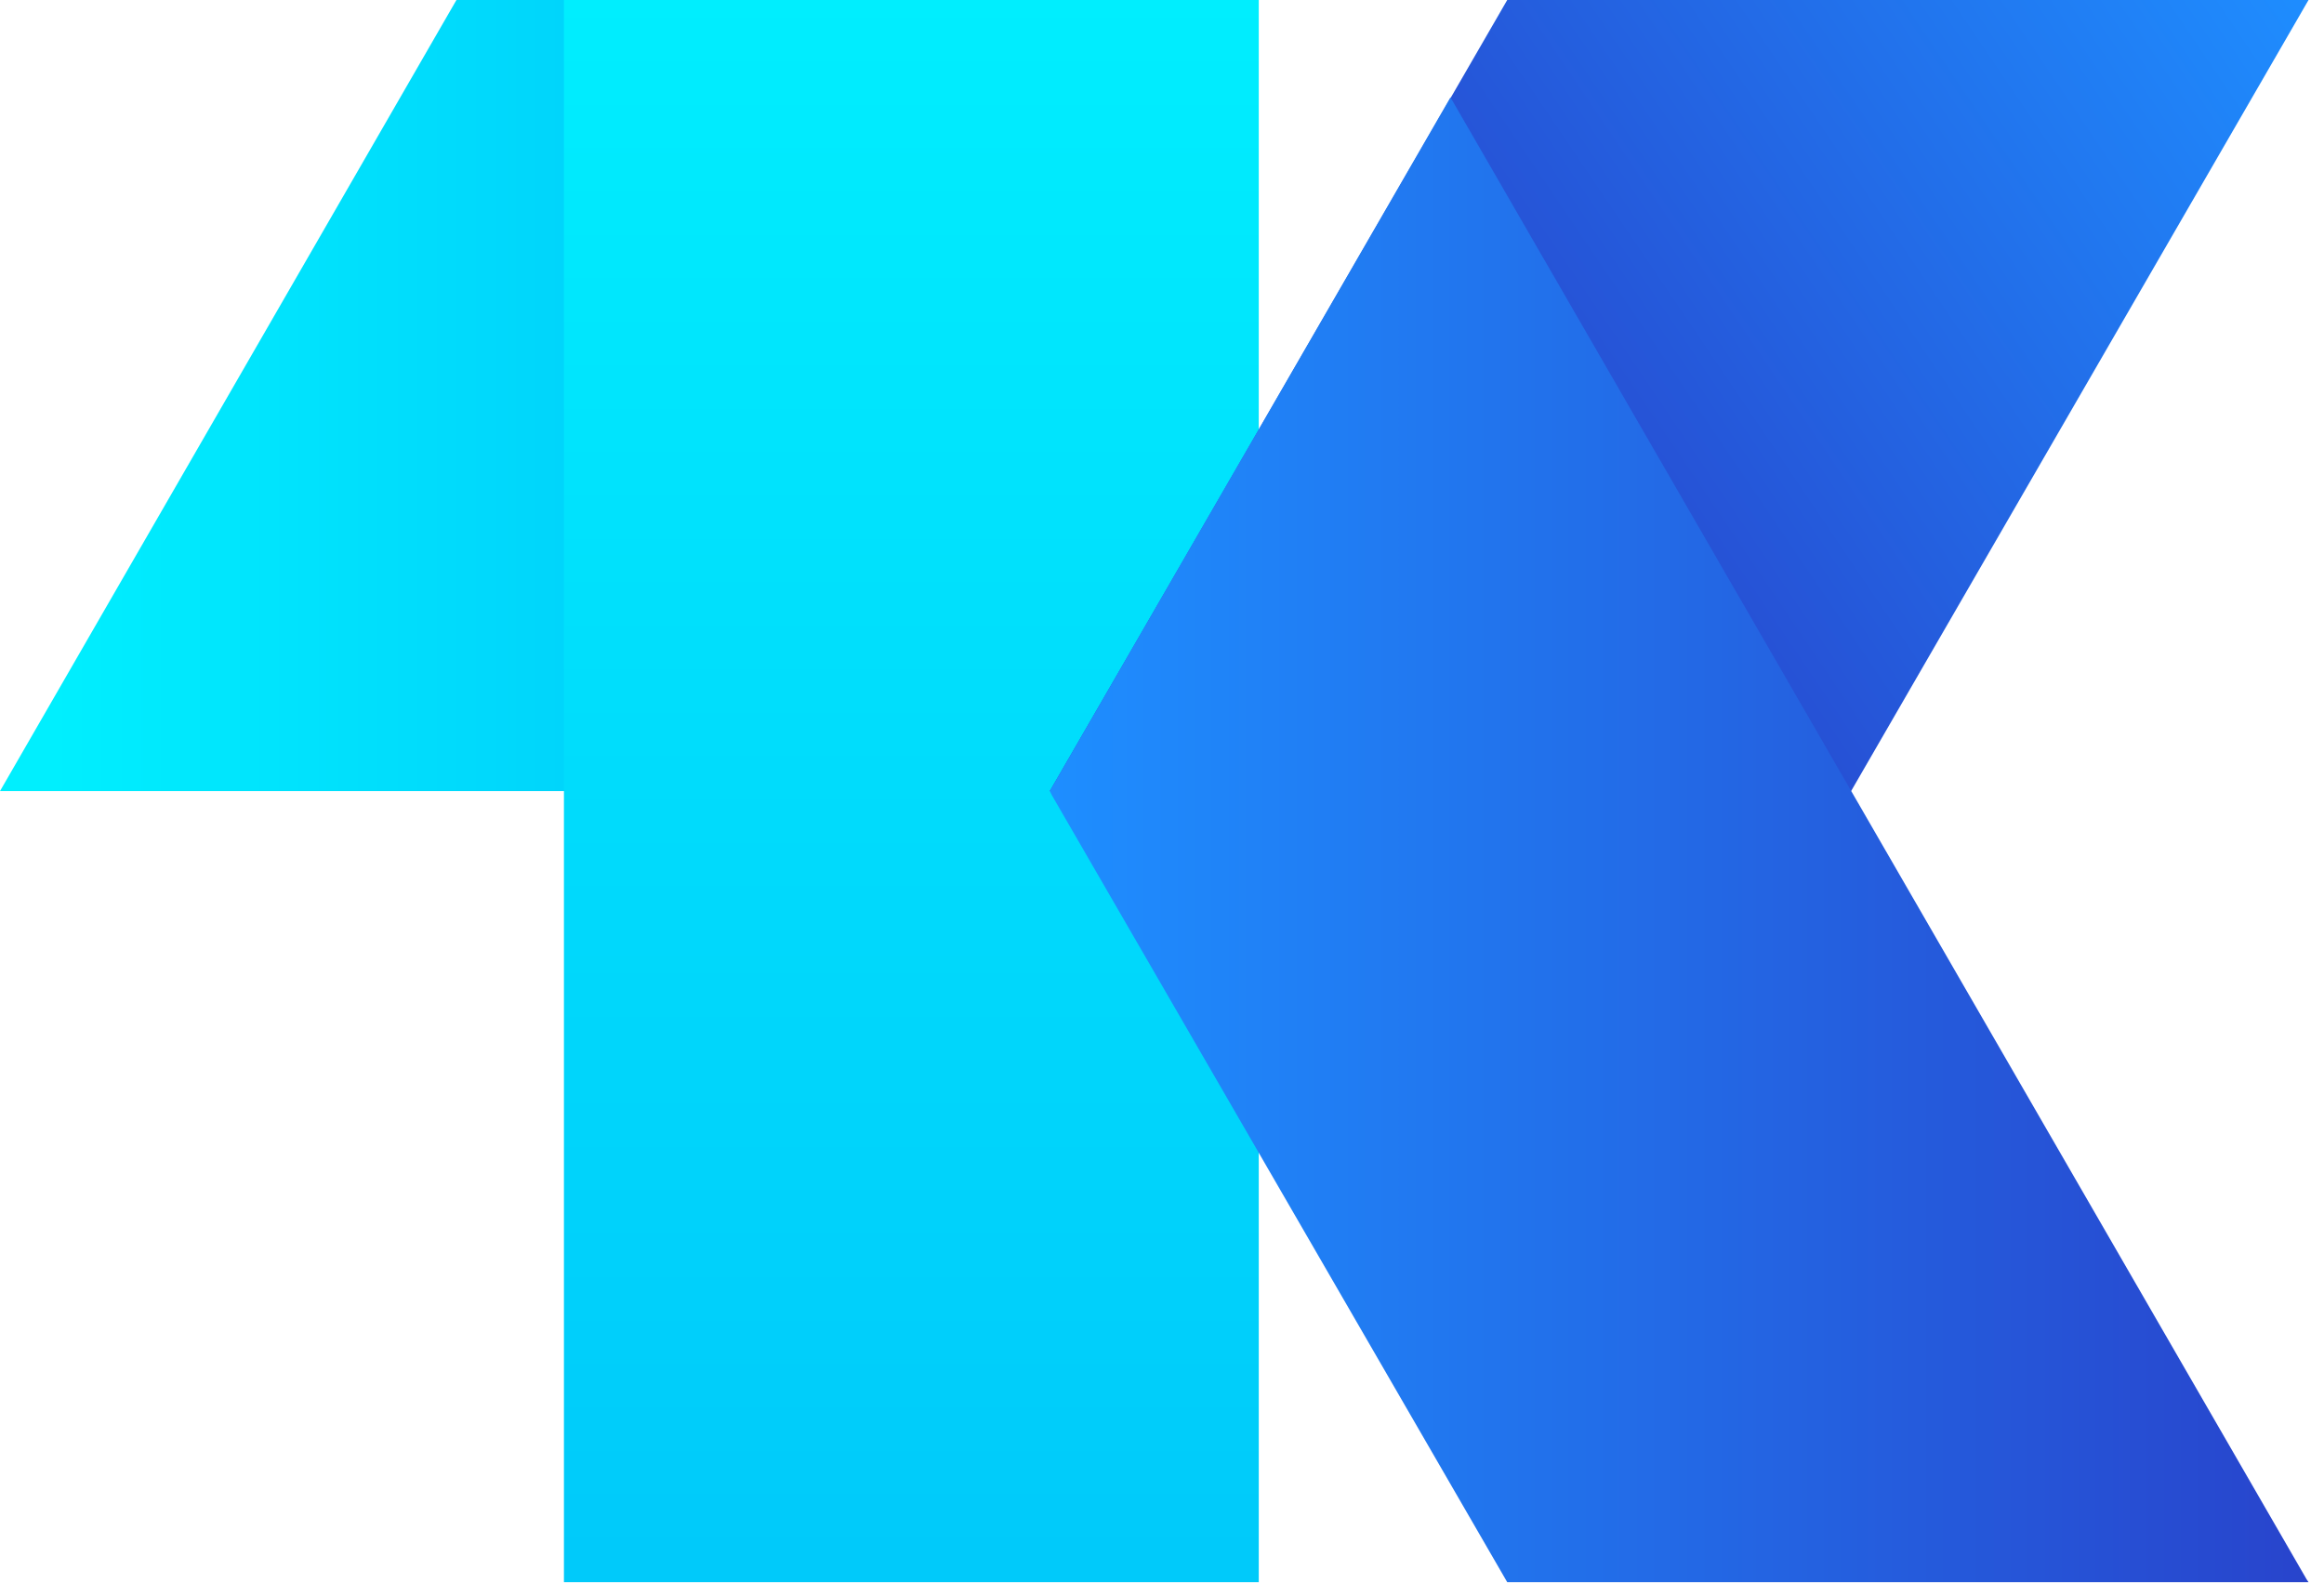
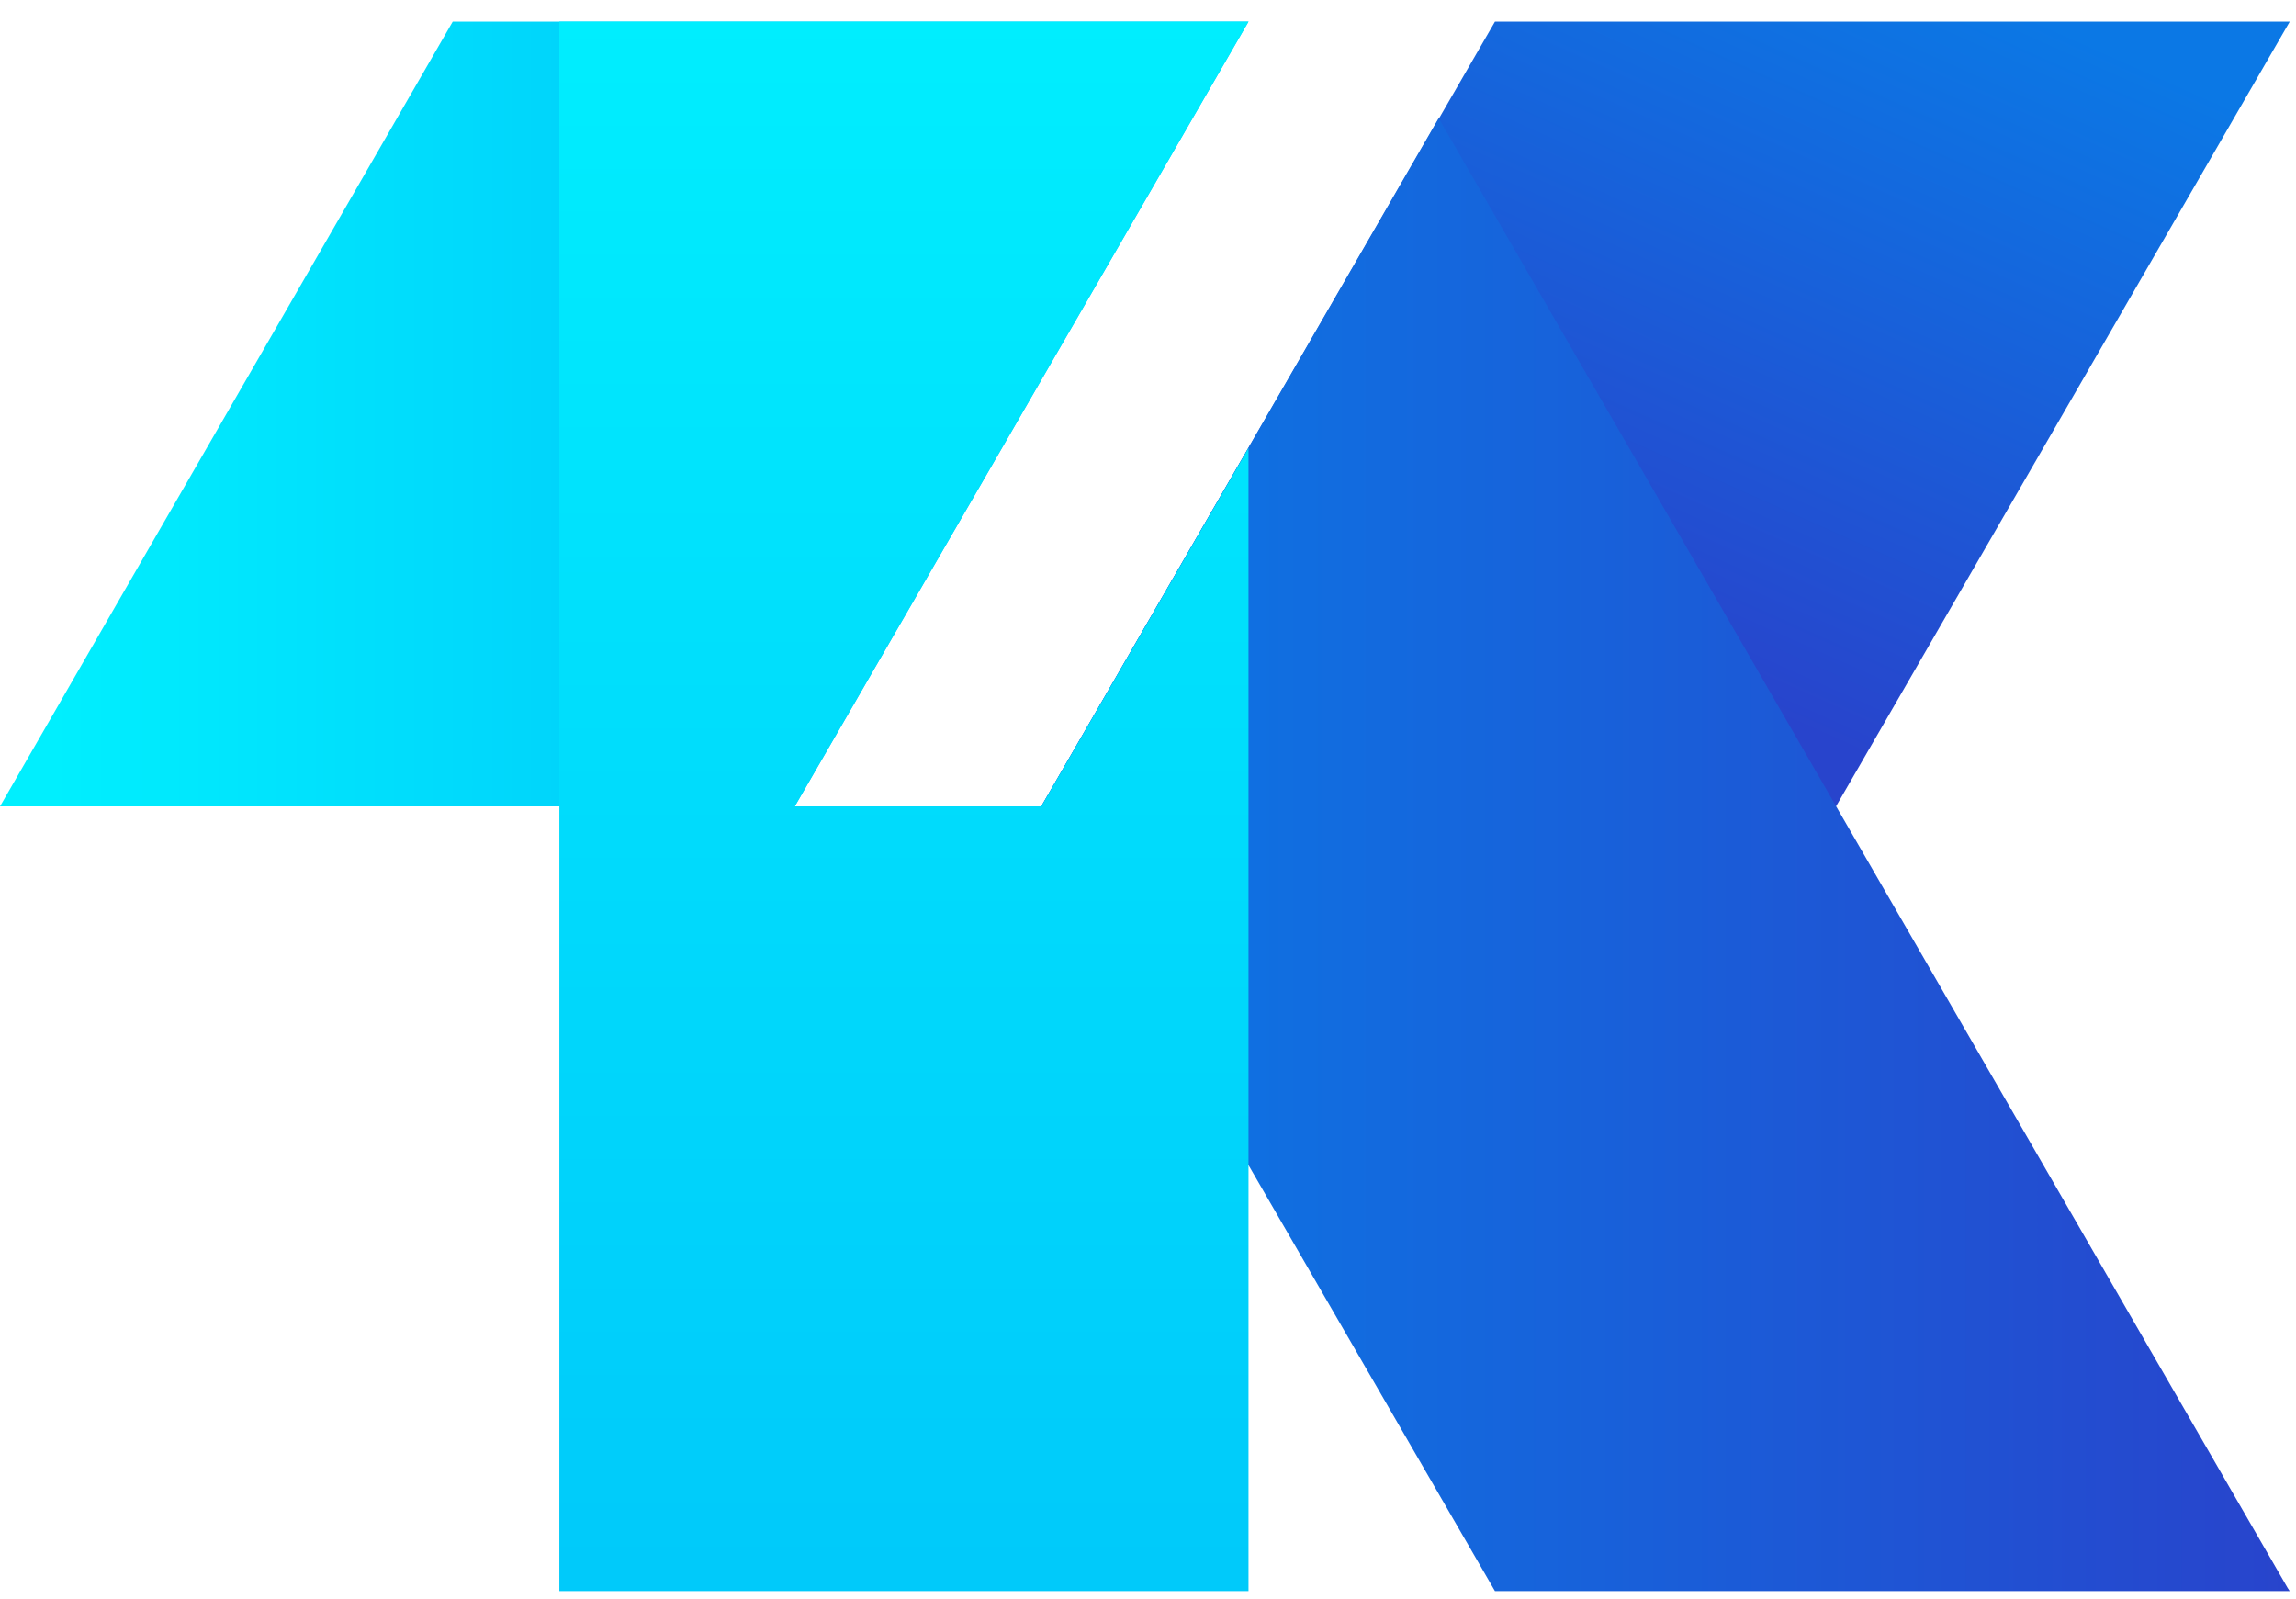
- <svg xmlns="http://www.w3.org/2000/svg" width="47" height="32" viewBox="0 0 47 32" fill="none">
-   <path d="M9.231 0L0 16H16.205L25.456 0H9.231Z" fill="url(#paint0_linear_1825_99117)" />
-   <path d="M11.405 32V16V0H25.457V32H11.405Z" fill="url(#paint1_linear_1825_99117)" />
-   <path d="M30.482 0L21.231 16H37.436L46.687 0H30.482Z" fill="url(#paint2_linear_1825_99117)" />
-   <path d="M46.646 31.938L29.334 1.969L21.231 15.999L21.272 16.082L30.482 32H46.687L46.646 31.938Z" fill="url(#paint3_linear_1825_99117)" />
+ <svg xmlns="http://www.w3.org/2000/svg" width="79" height="55" viewBox="0 0 79 55" fill="none">
+   <path d="M15.577 0.744L0 27.744H27.346L42.958 0.744H15.577Z" fill="url(#paint0_linear_2637_117934)" />
+   <path d="M51.438 0.744L35.827 27.744H63.173L78.785 0.744H51.438Z" fill="url(#paint1_linear_2637_117934)" />
+   <path d="M78.715 54.64L49.5 4.067L35.827 27.744L35.896 27.883L51.438 54.744H78.785L78.715 54.64Z" fill="url(#paint2_linear_2637_117934)" />
+   <path d="M19.246 54.744V0.744H42.958L27.346 27.744H35.827L42.958 15.412V54.744H19.246Z" fill="url(#paint3_linear_2637_117934)" />
  <defs>
-     <linearGradient id="paint0_linear_1825_99117" x1="1.058" y1="8.003" x2="15.832" y2="8.003" gradientUnits="userSpaceOnUse">
+     <linearGradient id="paint0_linear_2637_117934" x1="1.785" y1="14.25" x2="26.717" y2="14.25" gradientUnits="userSpaceOnUse">
      <stop stop-color="#00EFFE" />
      <stop offset="0.999" stop-color="#00CAFA" />
    </linearGradient>
-     <linearGradient id="paint1_linear_1825_99117" x1="18.428" y1="-0.957" x2="18.428" y2="31.57" gradientUnits="userSpaceOnUse">
+     <linearGradient id="paint1_linear_2637_117934" x1="65.5" y1="-1.5" x2="55" y2="22" gradientUnits="userSpaceOnUse">
+       <stop stop-color="#0B78E5" />
+       <stop offset="1" stop-color="#2844CC" />
+     </linearGradient>
+     <linearGradient id="paint2_linear_2637_117934" x1="35.835" y1="29.411" x2="78.775" y2="29.411" gradientUnits="userSpaceOnUse">
+       <stop stop-color="#0B78E5" />
+       <stop offset="1" stop-color="#2844CC" />
+     </linearGradient>
+     <linearGradient id="paint3_linear_2637_117934" x1="31.097" y1="-0.87" x2="31.097" y2="54.019" gradientUnits="userSpaceOnUse">
      <stop stop-color="#00EFFE" />
      <stop offset="0.999" stop-color="#00CAFA" />
    </linearGradient>
-     <linearGradient id="paint2_linear_1825_99117" x1="47" y1="-1.217e-06" x2="30" y2="11.5" gradientUnits="userSpaceOnUse">
-       <stop stop-color="#1E8EFF" />
-       <stop offset="1" stop-color="#2844CC" />
-     </linearGradient>
-     <linearGradient id="paint3_linear_1825_99117" x1="21.235" y1="16.987" x2="46.682" y2="16.987" gradientUnits="userSpaceOnUse">
-       <stop stop-color="#1E8EFF" />
-       <stop offset="1" stop-color="#2844CC" />
-     </linearGradient>
  </defs>
</svg>
